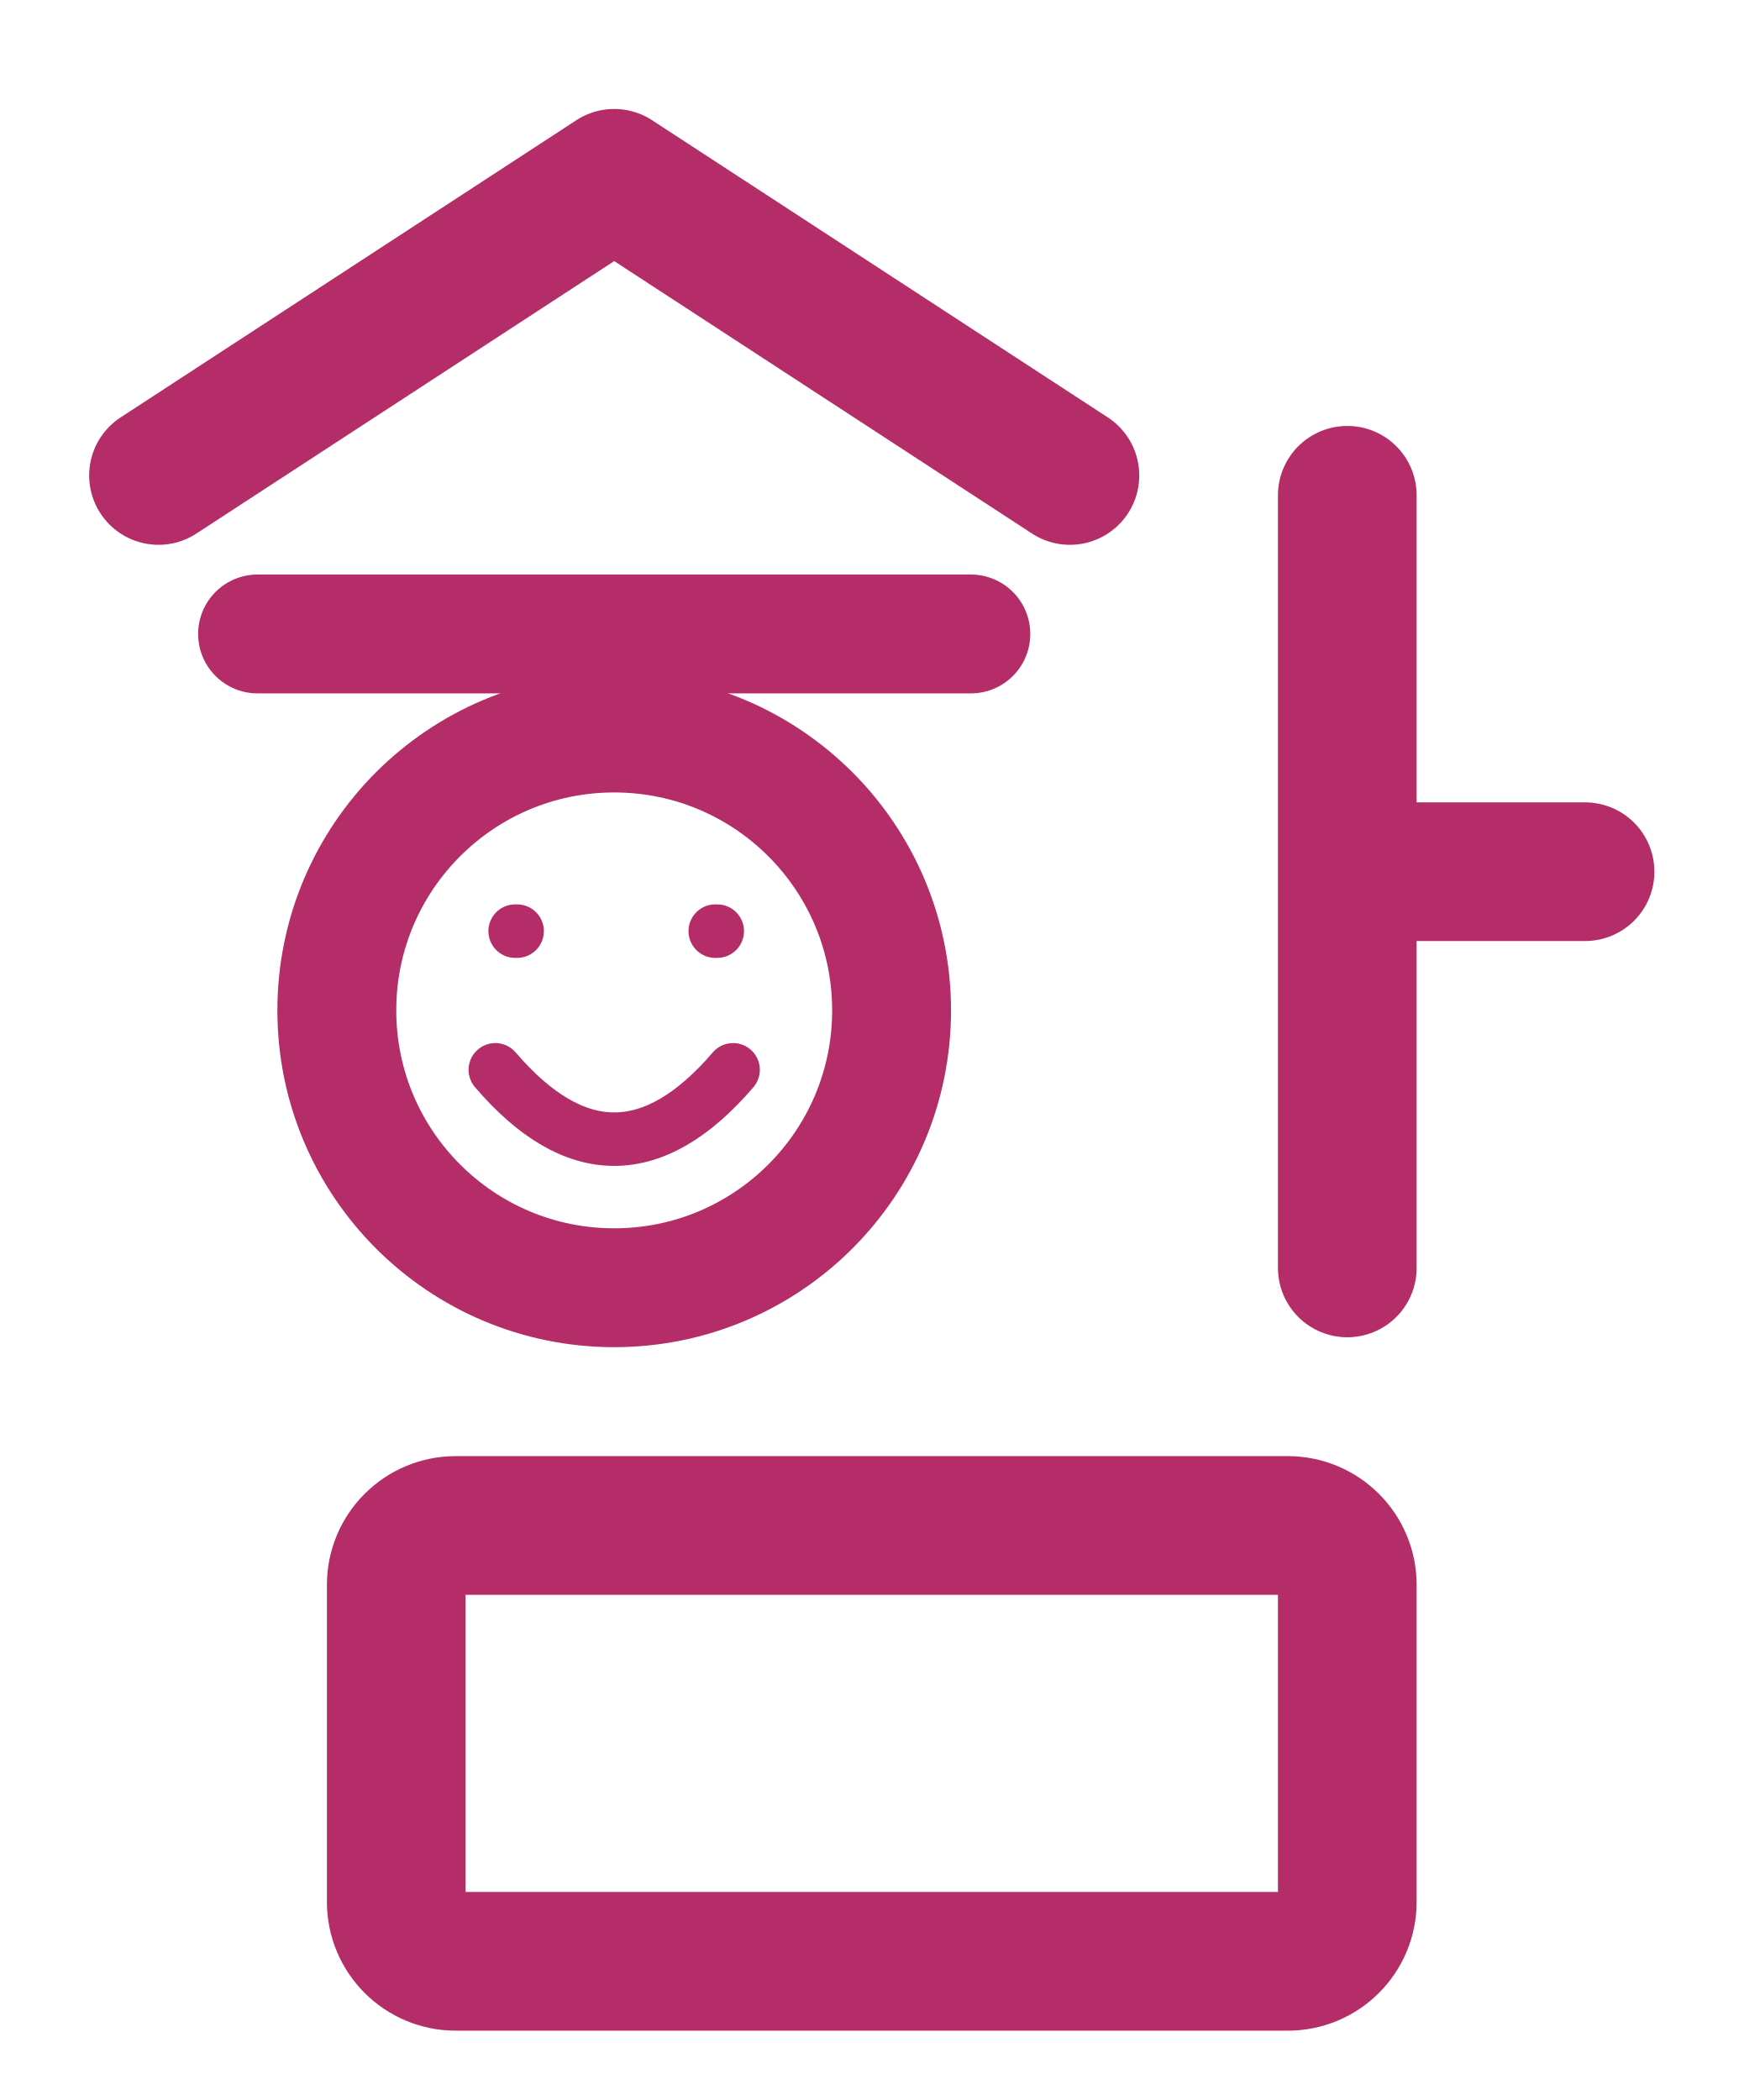
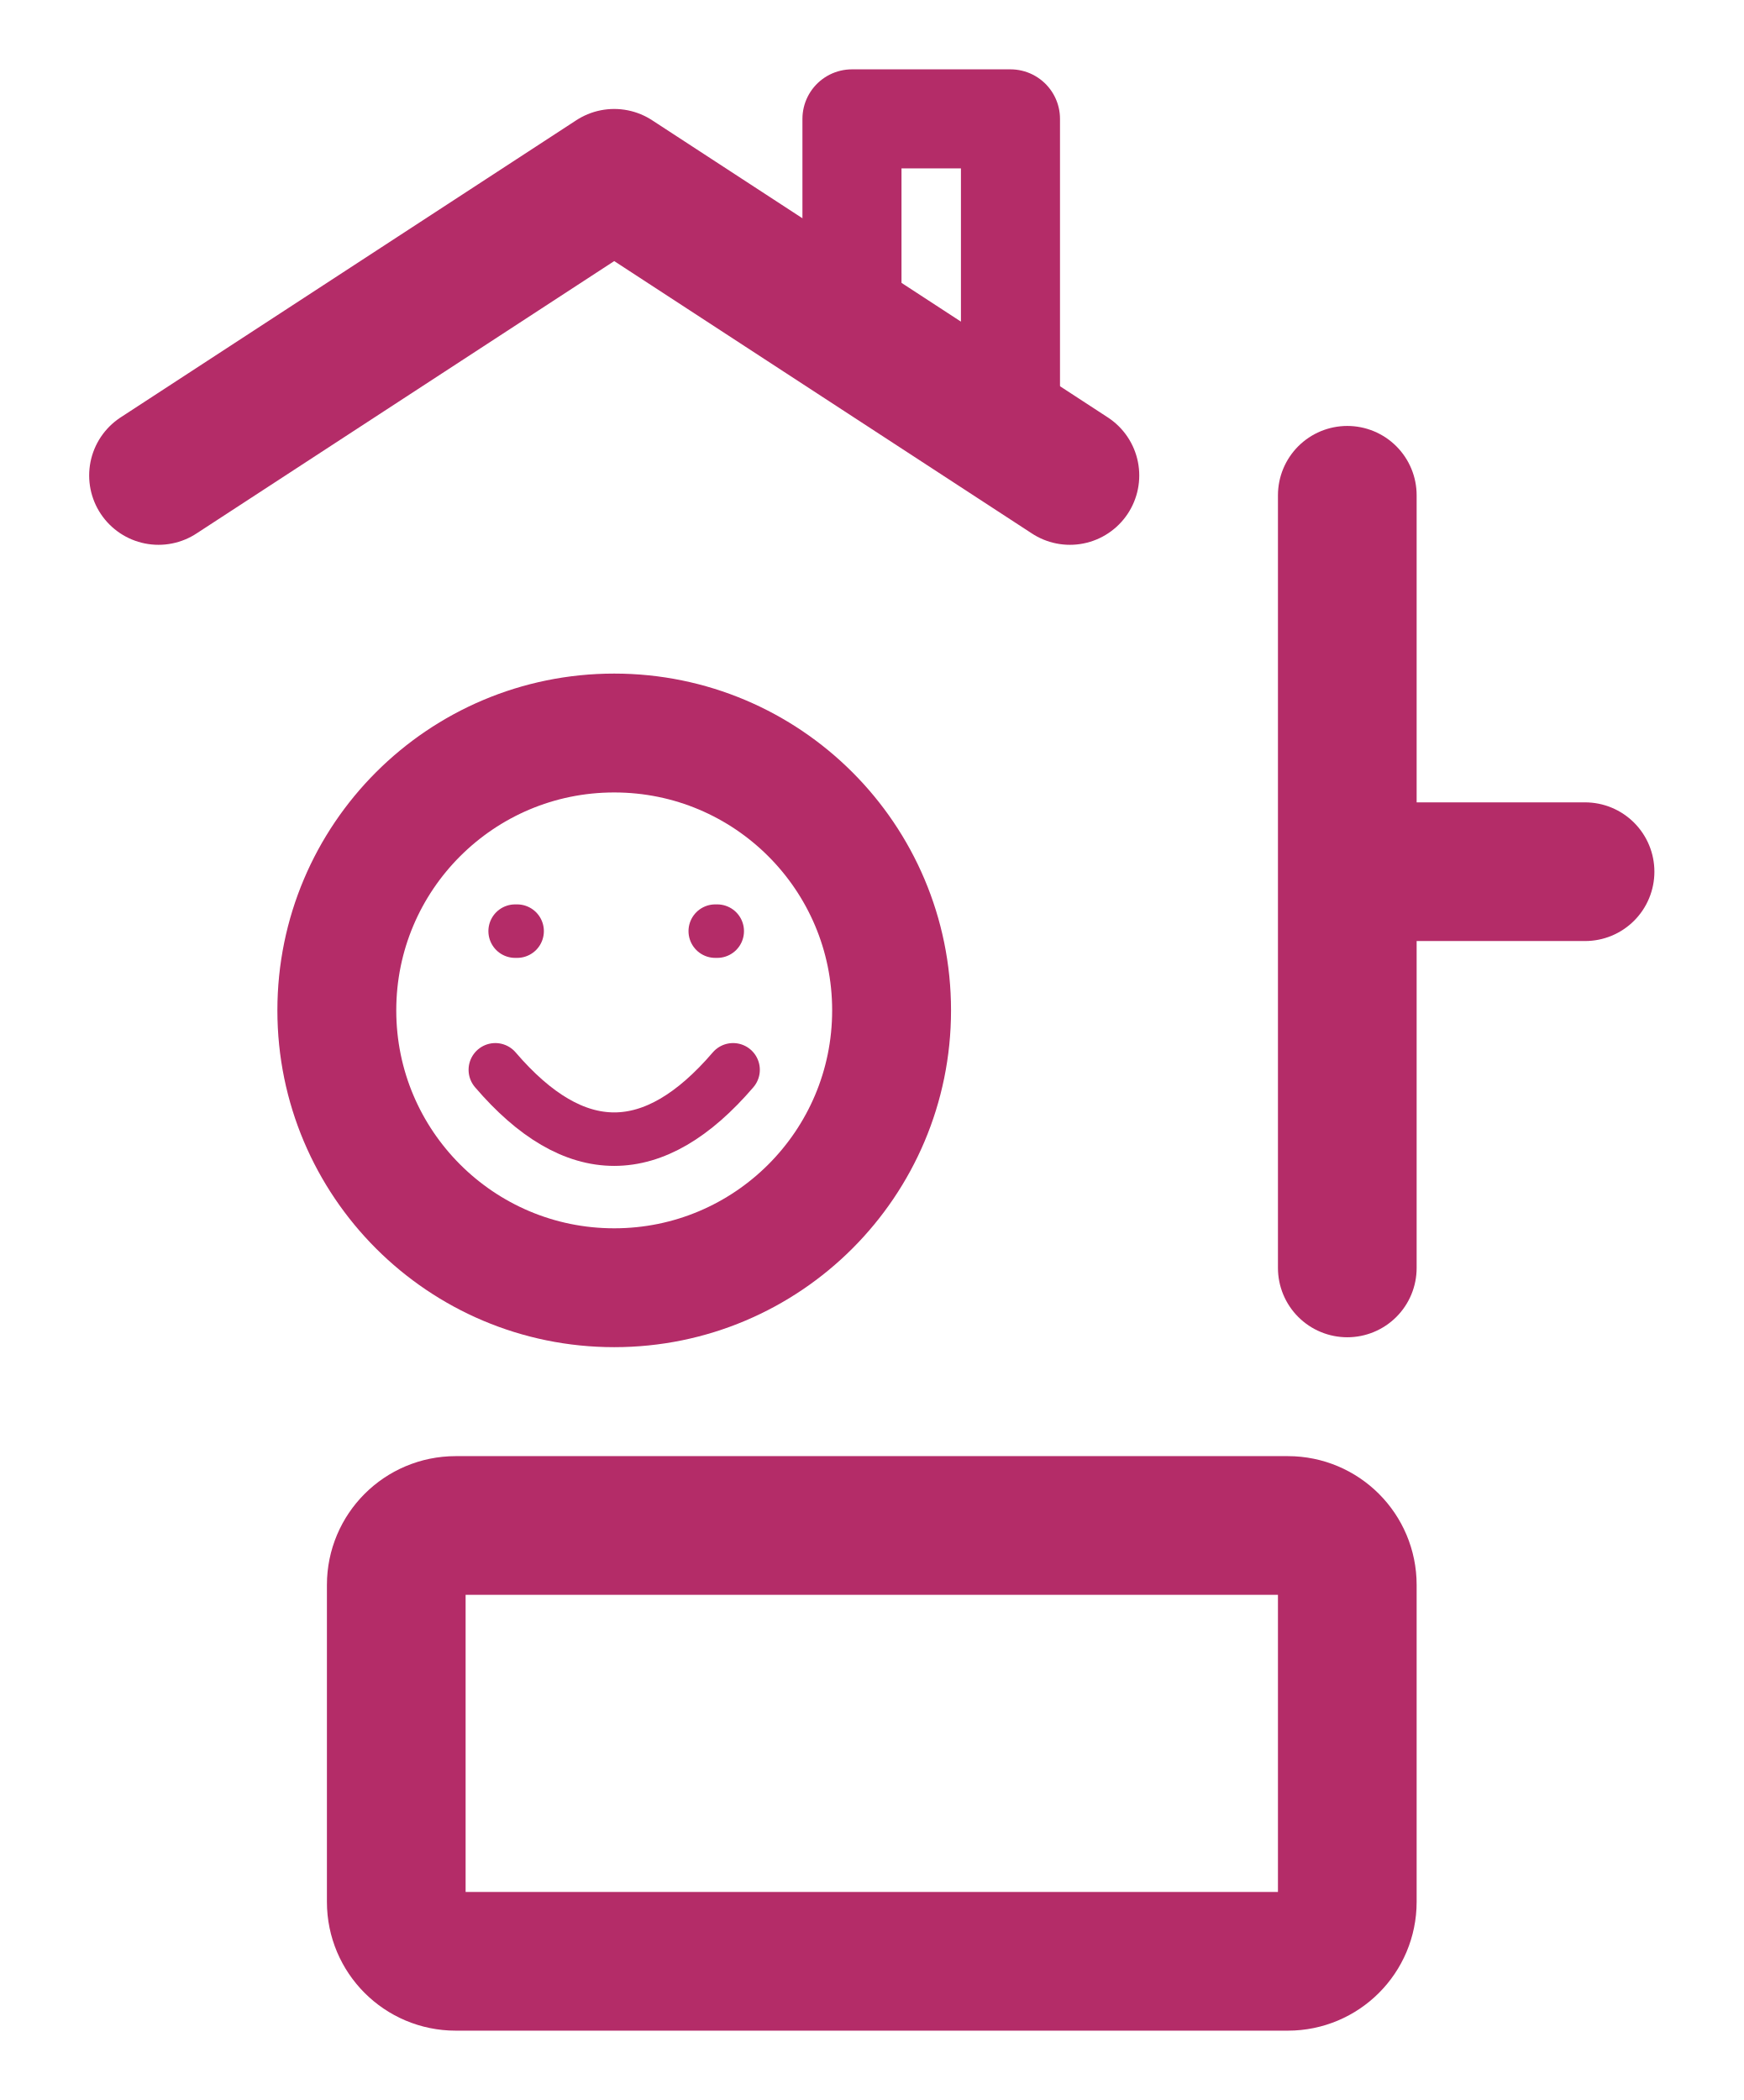
<svg xmlns="http://www.w3.org/2000/svg" viewBox="0 0 88 106" fill="none">
  <g stroke="#B42C68" stroke-linecap="round" stroke-linejoin="round" fill="none">
    <path d="M8 24 31 9 54 24" stroke-width="7" />
-     <path d="M13 32h36" stroke-width="6" />
+     <path d="M43 17V6h8v17" stroke-width="5" />
    <circle cx="31" cy="51" r="14" stroke-width="6" />
    <path d="M26 47h.1m10 0h.1" stroke-width="2.7" />
    <path d="M25 54q6 7 12 0" stroke-width="2.7" />
    <path d="M68 25v39m0-20h12" stroke-width="7" />
    <rect x="20" y="77" width="48" height="22" rx="3" stroke-width="7" />
  </g>
</svg>
